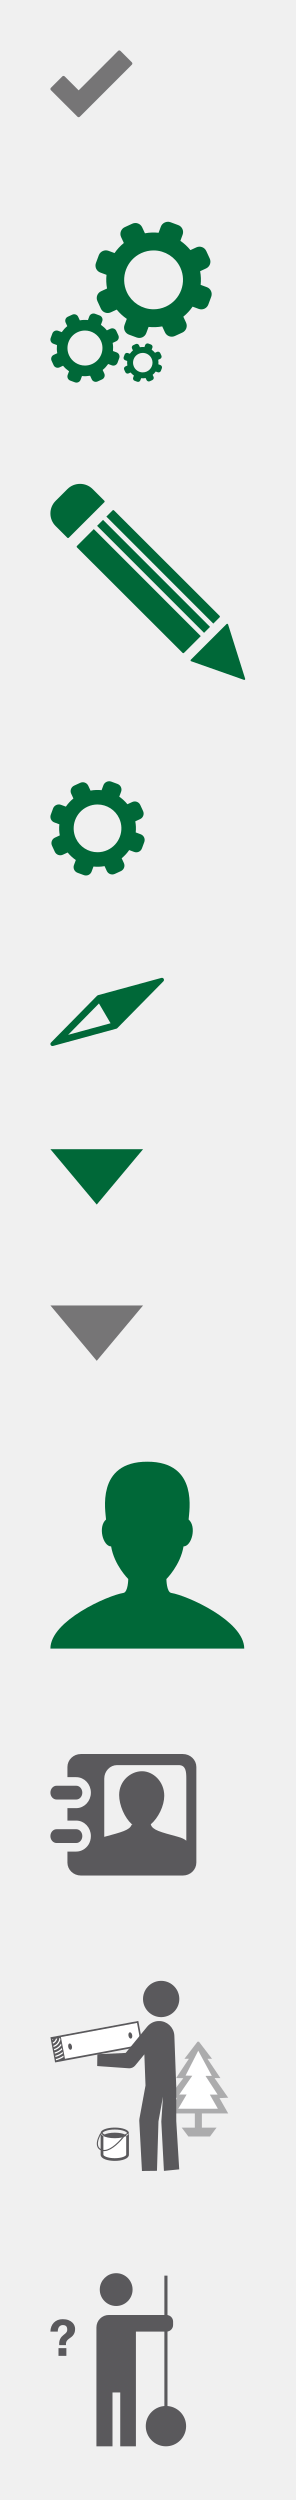
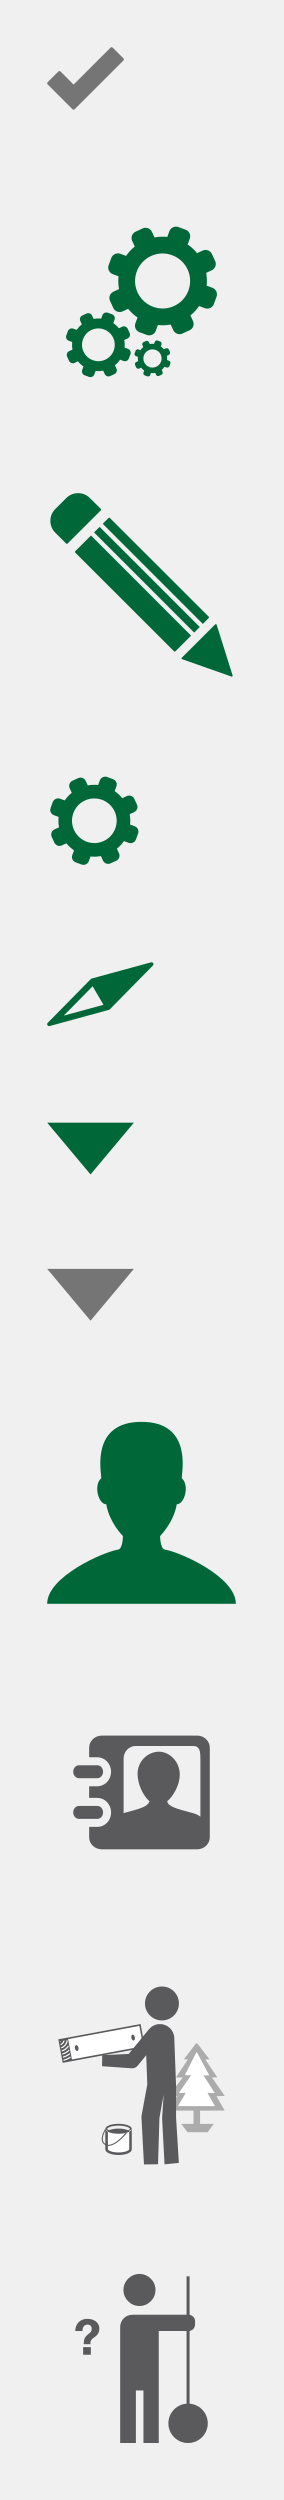
- <svg xmlns="http://www.w3.org/2000/svg" width="58.65" height="496" viewBox="0 0 58.65 496">
+ <svg xmlns="http://www.w3.org/2000/svg" width="60" height="530" viewBox="0 0 60 530">
  <svg width="36.26" height="33.26" viewBox="-10 -10 36.26 33.26" id="icon-checkmark-gray">
    <g fill="#414042">
      <path opacity=".7" d="M16.166 2.37L13.89.094c-.125-.125-.33-.125-.455 0l-3.8 3.803-4.03 4.03-2.78-2.774c-.126-.127-.33-.127-.456 0L.093 7.428c-.125.125-.125.33 0 .457l2.908 2.907.004.004 2.37 2.365c.126.126.33.126.457 0l3.8-3.8 6.533-6.533c.125-.126.125-.33 0-.457zM3.776 12.565" />
    </g>
  </svg>
-   <svg width="52" height="51.91" viewBox="-10 -10 52 51.91" id="icon-edit-cog" y="34">
-     <path fill="#006838" d="M13.14 25.913l-.728-.27c.058-.53.04-1.073-.062-1.612l.704-.324c.44-.202.634-.725.43-1.166l-.41-.892c-.202-.44-.725-.634-1.164-.43l-.706.324c-.344-.426-.744-.793-1.186-1.096l.27-.728c.168-.454-.065-.96-.52-1.13l-.923-.34c-.44-.16-.966.08-1.128.52l-.27.73c-.53-.058-1.072-.04-1.612.06l-.324-.703c-.2-.44-.725-.633-1.164-.43l-.893.41c-.44.203-.632.726-.43 1.165l.324.705c-.427.345-.794.745-1.096 1.187l-.727-.27c-.44-.163-.966.08-1.13.52l-.34.922c-.08.22-.07.46.026.672.098.213.273.375.492.455l.73.27c-.058.533-.04 1.076.06 1.614L.66 26.4c-.44.202-.632.725-.43 1.164l.41.893c.204.44.727.633 1.166.43l.704-.324c.345.427.745.793 1.187 1.095l-.27.73c-.08.22-.072.457.026.67.098.213.273.376.493.458l.923.34c.218.08.457.07.67-.026.214-.098.376-.273.456-.494l.27-.73c.532.06 1.074.04 1.613-.06l.323.705c.202.44.726.633 1.165.43l.893-.41c.44-.203.634-.725.432-1.165l-.324-.705c.426-.345.793-.744 1.094-1.186l.73.27c.22.082.458.072.672-.026.212-.1.374-.274.456-.494l.34-.922c.168-.455-.065-.96-.52-1.13zm-4.83 2.294c-.46.213-.947.32-1.45.32-1.353 0-2.592-.794-3.156-2.02-.8-1.74-.037-3.808 1.7-4.608.46-.213.95-.32 1.452-.32 1.352 0 2.59.792 3.156 2.02.8 1.74.038 3.806-1.7 4.607zM21.827 28.427l-.406-.15c.033-.295.023-.598-.032-.897l.392-.18c.245-.113.353-.404.24-.65l-.23-.497c-.113-.246-.404-.354-.648-.24l-.393.18c-.192-.237-.416-.44-.66-.61l.148-.404c.094-.254-.036-.536-.29-.63l-.514-.19c-.244-.09-.537.045-.627.29l-.15.406c-.295-.03-.598-.02-.897.034l-.18-.392c-.114-.245-.405-.353-.65-.24l-.497.23c-.245.112-.352.403-.24.648l.182.392c-.237.192-.442.415-.61.66l-.405-.148c-.244-.092-.537.042-.628.288l-.19.513c-.045.125-.04.257.015.376.055.118.152.208.274.253l.407.15c-.032.294-.02.597.035.897l-.393.18c-.246.114-.354.405-.24.65l.23.497c.11.244.402.352.646.24l.393-.18c.19.236.414.44.66.608l-.15.406c-.046.122-.04.255.015.374.055.118.152.21.274.255l.513.19c.122.044.255.04.374-.015.12-.055.21-.153.253-.275l.15-.406c.297.033.598.023.898-.033l.18.393c.114.244.405.353.65.24l.496-.23c.245-.114.353-.404.24-.65l-.182-.392c.238-.19.442-.414.61-.66l.405.15c.123.045.256.04.375-.015.117-.055.21-.153.254-.275l.19-.513c.094-.252-.036-.535-.29-.628zm-2.69 1.278c-.256.117-.527.177-.808.177-.754 0-1.443-.44-1.758-1.125-.446-.968-.02-2.12.947-2.566.256-.117.527-.176.807-.176.753 0 1.442.442 1.758 1.125.445.968.02 2.118-.947 2.565zM31.035 12.97l-1.226-.453c.096-.894.063-1.806-.105-2.712l1.185-.546c.74-.34 1.063-1.22.723-1.96l-.69-1.5c-.34-.74-1.22-1.066-1.96-.724l-1.185.547c-.58-.718-1.252-1.334-1.993-1.842l.452-1.225c.28-.764-.11-1.615-.873-1.896L23.812.083c-.74-.27-1.622.136-1.896.874l-.452 1.227c-.893-.097-1.806-.064-2.71.103l-.547-1.184c-.34-.74-1.22-1.064-1.96-.724l-1.5.69c-.74.342-1.063 1.222-.725 1.96l.547 1.184c-.717.58-1.335 1.253-1.843 1.995l-1.224-.453c-.738-.275-1.623.133-1.897.873l-.572 1.55c-.137.37-.12.773.043 1.13.167.358.462.63.83.766l1.227.454c-.098.893-.065 1.806.103 2.712l-1.185.545c-.74.34-1.063 1.22-.723 1.958l.69 1.502c.34.738 1.22 1.064 1.96.723l1.183-.545c.58.717 1.253 1.333 1.995 1.84l-.452 1.227c-.138.37-.122.77.043 1.13.164.357.46.63.828.768l1.55.572c.37.136.772.12 1.13-.043.358-.166.63-.46.767-.83l.454-1.227c.893.097 1.804.065 2.71-.102l.546 1.185c.34.74 1.22 1.064 1.96.723l1.5-.69c.74-.342 1.064-1.22.724-1.96l-.547-1.184c.718-.58 1.335-1.252 1.842-1.995l1.226.453c.37.137.773.12 1.132-.045.357-.165.63-.46.766-.83l.573-1.55c.28-.765-.11-1.617-.875-1.898zm-8.12 3.857c-.774.356-1.595.537-2.44.537-2.274 0-4.355-1.333-5.307-3.397-1.347-2.925-.063-6.4 2.86-7.746.773-.356 1.595-.536 2.438-.536 2.273 0 4.357 1.333 5.308 3.396 1.346 2.925.064 6.4-2.86 7.747z" />
+   <svg width="60" height="60" viewBox="-10 -10 60 60" id="icon-edit-cog" y="34">
+     <path fill="#006838" d="M17.14 29.958l-.728-.27c.058-.53.04-1.073-.062-1.612l.704-.325c.44-.2.634-.724.43-1.165l-.41-.892c-.202-.44-.725-.634-1.164-.43l-.706.324c-.344-.426-.744-.793-1.186-1.096l.27-.727c.168-.454-.065-.96-.52-1.13l-.923-.34c-.44-.16-.966.08-1.128.52l-.27.73c-.53-.058-1.072-.04-1.612.06L9.51 22.9c-.2-.44-.725-.633-1.164-.43l-.893.41c-.44.203-.632.726-.43 1.165l.324.705c-.427.345-.794.745-1.096 1.187l-.727-.27c-.44-.163-.966.08-1.13.52l-.34.922c-.08.22-.07.458.026.67.098.214.273.376.492.456l.73.27c-.058.532-.04 1.075.06 1.613l-.702.323c-.44.203-.632.726-.43 1.165l.41.893c.204.44.727.634 1.166.432l.704-.325c.345.427.745.793 1.187 1.095l-.27.73c-.08.22-.072.457.026.67.098.213.273.376.493.458l.924.34c.22.08.458.07.67-.026.215-.098.377-.273.457-.494l.27-.73c.532.06 1.074.04 1.613-.06l.324.705c.202.44.726.632 1.165.43l.892-.41c.44-.204.633-.726.43-1.166l-.323-.706c.425-.345.792-.744 1.093-1.186l.73.27c.22.082.458.072.672-.026.212-.1.374-.274.456-.494l.34-.922c.168-.455-.065-.96-.52-1.128zm-4.83 2.293c-.46.214-.947.32-1.45.32-1.353 0-2.592-.793-3.156-2.02-.8-1.74-.037-3.807 1.7-4.607.46-.212.95-.32 1.452-.32 1.352 0 2.59.793 3.156 2.02.8 1.74.038 3.807-1.7 4.608zM25.827 32.472l-.406-.15c.033-.295.023-.598-.032-.897l.392-.18c.245-.113.353-.404.24-.65l-.23-.497c-.113-.246-.404-.354-.648-.24l-.393.18c-.192-.237-.416-.44-.66-.61l.148-.404c.094-.253-.036-.535-.29-.63l-.514-.188c-.244-.09-.537.044-.627.29l-.15.405c-.295-.03-.598-.02-.897.035l-.18-.392c-.114-.245-.405-.353-.65-.24l-.497.23c-.245.112-.352.403-.24.648l.182.393c-.237.192-.442.415-.61.66l-.405-.148c-.244-.092-.537.042-.628.288l-.19.513c-.045.124-.04.256.015.375.055.12.152.21.274.254l.407.15c-.032.295-.02.598.035.898l-.393.18c-.246.114-.354.405-.24.65l.23.497c.11.243.402.35.646.24l.393-.182c.19.237.414.44.66.61l-.15.405c-.046.122-.04.255.015.374.055.118.152.21.274.255l.513.19c.122.044.255.04.374-.015.12-.055.21-.153.253-.275l.15-.406c.297.032.598.022.898-.034l.18.393c.114.244.405.353.65.24l.496-.23c.245-.114.353-.404.24-.65l-.182-.392c.238-.19.442-.414.61-.66l.405.15c.123.045.256.04.375-.015.117-.055.21-.153.254-.275l.19-.513c.094-.253-.036-.536-.29-.628zm-2.69 1.278c-.256.117-.527.177-.808.177-.754 0-1.443-.44-1.758-1.125-.446-.968-.02-2.12.947-2.566.256-.118.527-.177.807-.177.753 0 1.442.44 1.758 1.124.445.97.02 2.12-.947 2.566zM35.035 17.015l-1.226-.453c.096-.894.063-1.806-.105-2.712l1.185-.546c.74-.34 1.062-1.22.723-1.96l-.69-1.5c-.34-.74-1.22-1.065-1.96-.723l-1.185.548c-.58-.718-1.252-1.334-1.993-1.842l.452-1.226c.28-.764-.11-1.615-.873-1.896l-1.552-.575c-.74-.272-1.622.135-1.896.873l-.452 1.227c-.893-.097-1.806-.064-2.71.103l-.547-1.184c-.34-.74-1.22-1.065-1.96-.725l-1.5.69c-.74.342-1.063 1.222-.725 1.96l.547 1.184c-.717.58-1.335 1.252-1.843 1.994l-1.224-.452c-.74-.276-1.624.132-1.897.873l-.572 1.55c-.137.37-.12.772.043 1.13.167.358.462.63.83.766l1.227.455c-.098.893-.065 1.806.103 2.712l-1.185.545c-.74.34-1.063 1.22-.723 1.958l.69 1.502c.34.738 1.22 1.064 1.96.723l1.183-.545c.58.717 1.253 1.333 1.995 1.84l-.452 1.227c-.138.37-.122.77.043 1.13.164.357.46.63.828.768l1.55.572c.37.136.772.12 1.13-.043.358-.165.63-.46.767-.83l.454-1.226c.893.097 1.804.065 2.71-.102l.546 1.184c.34.74 1.22 1.064 1.96.723l1.5-.69c.74-.342 1.064-1.22.724-1.96l-.547-1.184c.718-.582 1.335-1.253 1.842-1.996l1.226.454c.37.137.773.12 1.132-.045.357-.165.63-.46.766-.83l.573-1.55c.28-.766-.11-1.617-.875-1.898zm-8.12 3.856c-.774.357-1.595.538-2.44.538-2.274 0-4.355-1.333-5.307-3.397-1.347-2.924-.063-6.398 2.86-7.745.773-.357 1.595-.537 2.438-.537 2.273 0 4.357 1.333 5.308 3.396 1.346 2.925.064 6.4-2.86 7.747z" />
  </svg>
-   <svg width="58.65" height="58.9" viewBox="-10 -10 58.65 58.9" id="icon-edit-pen" y="86">
+   <svg width="60" height="60" viewBox="-10 -10 60 60" id="icon-edit-pen" y="94">
    <g fill="#006838">
-       <path d="M11.1 6.492l1.245-1.244c.07-.07.186-.07.257 0l20.983 20.957c.07.07.07.184 0 .255l-1.264 1.263L11.1 6.493zM32.32 27.723L11.1 6.493" />
-       <path d="M5.254 12.33l3.358-3.354 21.22 21.23-3.338 3.335c-.035.036-.083.055-.128.055-.047 0-.094-.02-.13-.054L5.255 12.587c-.034-.034-.054-.08-.054-.128s.02-.094.054-.128zM8.612 8.977l21.22 21.23" />
-       <path d="M30.486 29.555L9.263 8.325l1.182-1.18 21.223 21.228zM1.038 3.367l2.334-2.33C4.04.367 4.932 0 5.88 0c.945 0 1.836.368 2.506 1.037l2.332 2.33c.035.033.055.08.055.128s-.02.094-.055.128l-7.09 7.08c-.033.035-.08.055-.13.055-.048 0-.093-.02-.126-.054l-2.334-2.33C.368 7.705 0 6.817 0 5.872c0-.945.368-1.834 1.038-2.503zM34.95 27.812c.045-.045.108-.064.17-.048.062.015.11.06.13.122l3.39 10.778c.02.065.002.136-.047.183-.035.035-.08.052-.126.052-.02 0-.04-.004-.062-.012l-10.48-3.696c-.058-.02-.103-.07-.116-.13s.004-.125.048-.168l7.092-7.082z" />
+       <path d="M11.776 7.042l1.245-1.244c.07-.07.187-.07.258 0L34.26 26.755c.07.07.07.184 0 .255l-1.263 1.263-21.22-21.23zM32.998 28.273L11.776 7.043" />
+       <path d="M5.93 12.88l3.36-3.354 21.22 21.23-3.34 3.335c-.034.036-.082.055-.127.055-.047 0-.094-.02-.13-.054L5.932 13.137c-.033-.034-.053-.08-.053-.128s.02-.093.054-.128zM9.29 9.527l21.22 21.23" />
+       <path d="M31.163 30.106L9.94 8.876l1.182-1.18 21.223 21.228zM1.715 3.917l2.334-2.33C4.716.917 5.606.55 6.555.55c.946 0 1.837.368 2.507 1.037l2.332 2.33c.035.033.055.08.055.128s-.02.094-.055.128l-7.09 7.08c-.033.035-.08.055-.13.055-.048 0-.093-.02-.126-.054l-2.335-2.33C1.045 8.255.677 7.367.677 6.422c0-.945.368-1.834 1.038-2.503zM35.627 28.363c.045-.045.108-.064.17-.048.062.015.11.06.13.122l3.39 10.778c.02.065.002.136-.047.183-.035.035-.08.052-.126.052-.02 0-.04-.003-.062-.01l-10.48-3.697c-.058-.02-.103-.07-.116-.13s.005-.125.05-.168l7.09-7.082z" />
    </g>
  </svg>
-   <svg width="38.7" height="38.7" viewBox="-10 -10 38.7 38.7" id="icon-edit-single-cog" y="145">
-     <path fill="#006838" d="M17.92 10.52l-.995-.368c.078-.725.052-1.464-.084-2.2l.962-.442c.6-.275.86-.99.586-1.59l-.56-1.216c-.277-.6-.99-.865-1.59-.587l-.962.443c-.47-.582-1.015-1.082-1.615-1.494l.367-.994c.228-.62-.09-1.31-.708-1.538L12.06.068c-.6-.22-1.315.11-1.538.71l-.367.994c-.723-.078-1.464-.052-2.198.083l-.442-.96c-.275-.6-.99-.863-1.59-.587l-1.217.56c-.6.277-.862.99-.588 1.59l.443.96c-.58.47-1.082 1.016-1.493 1.618l-.993-.366c-.6-.224-1.316.107-1.54.708L.076 6.635c-.11.3-.1.626.034.916.135.292.373.513.674.623l.993.368c-.08.725-.053 1.465.083 2.2l-.96.443c-.6.277-.862.99-.587 1.588l.56 1.22c.278.6.99.863 1.59.586l.96-.442c.47.582 1.017 1.082 1.62 1.494l-.368.992c-.11.3-.1.625.035.916.133.29.373.51.672.623l1.258.463c.3.11.625.098.916-.035.29-.134.512-.374.62-.673l.37-.995c.725.08 1.463.053 2.2-.083l.44.96c.277.6.99.863 1.59.586l1.217-.56c.6-.277.863-.99.587-1.59l-.443-.96c.582-.47 1.083-1.015 1.493-1.617l.994.368c.3.11.627.097.918-.037.29-.134.51-.374.62-.672l.466-1.258c.227-.62-.09-1.31-.71-1.537zm-6.587 3.127c-.63.29-1.294.436-1.98.436-1.844 0-3.53-1.082-4.303-2.755-1.093-2.373-.052-5.19 2.318-6.282.63-.29 1.295-.436 1.98-.436 1.843 0 3.534 1.08 4.304 2.754 1.09 2.373.05 5.19-2.32 6.283z" />
+   <svg width="40" height="40" viewBox="-10 -10 40 40" id="icon-edit-single-cog" y="154">
+     <path fill="#006838" d="M18.568 11.17l-.994-.367c.078-.725.052-1.464-.084-2.2l.96-.442c.6-.274.862-.988.587-1.588l-.56-1.217c-.277-.6-.99-.865-1.59-.587l-.962.443c-.47-.58-1.015-1.08-1.615-1.493l.366-.994c.228-.62-.09-1.31-.708-1.538L12.71.72c-.6-.22-1.315.11-1.538.71l-.367.994c-.724-.078-1.464-.052-2.198.083l-.442-.96c-.275-.6-.99-.863-1.59-.587l-1.218.56c-.6.277-.862.99-.588 1.59l.442.96c-.58.47-1.08 1.015-1.492 1.618l-.993-.367c-.6-.223-1.316.108-1.54.71L.726 7.286c-.11.3-.1.626.034.916.135.29.373.512.674.622l.993.368c-.08.724-.053 1.464.083 2.2l-.96.442c-.6.277-.862.99-.587 1.588l.56 1.22c.278.598.99.862 1.59.585l.96-.442c.47.582 1.017 1.082 1.62 1.494l-.368.994c-.11.3-.1.625.035.916.133.29.373.51.672.623l1.258.464c.3.11.625.098.916-.035.29-.134.512-.374.62-.673l.37-.996c.725.08 1.463.053 2.2-.083l.44.96c.277.6.99.864 1.59.587l1.217-.56c.6-.277.863-.99.587-1.59l-.443-.96c.582-.47 1.083-1.015 1.493-1.617l.994.368c.3.11.627.097.918-.037.29-.133.51-.373.62-.67l.466-1.26c.227-.62-.09-1.31-.71-1.54zm-6.586 3.13c-.63.288-1.294.435-1.98.435-1.844 0-3.53-1.082-4.303-2.755-1.094-2.373-.053-5.19 2.317-6.282.63-.29 1.295-.436 1.98-.436 1.843 0 3.534 1.08 4.304 2.754 1.093 2.372.053 5.19-2.318 6.283z" />
  </svg>
-   <svg width="42.53" height="33.53" viewBox="-10 -10 42.53 33.53" id="icon-location" y="184">
+   <svg width="42.53" height="33.53" viewBox="-10 -10 42.53 33.53" id="icon-location" y="194">
    <path fill="#006838" d="M22.48.2c-.095-.156-.282-.234-.46-.186L9.444 3.444c-.07.02-.132.056-.184.108l-9.143 9.29c-.128.13-.154.332-.06.49.092.16.278.236.458.188l12.575-3.43c.033-.01.066-.023.1-.04.028-.02.058-.04.083-.067l9.144-9.29c.13-.13.153-.333.062-.492zM3.51 11.313l6.125-6.226 2.3 3.928-8.426 2.298z" />
  </svg>
-   <svg width="38.39" height="30.99" viewBox="-10 -10 38.39 30.99" id="icon-reveal" y="218">
+   <svg width="38.39" height="30.99" viewBox="-10 -10 38.39 30.99" id="icon-reveal" y="228">
    <path fill="#006838" d="M18.387 0L9.193 10.986 0 0z" />
  </svg>
-   <svg width="38.39" height="30.99" viewBox="-10 -10 38.39 30.99" id="icon-reveal-gray" y="249">
+   <svg width="38.39" height="30.99" viewBox="-10 -10 38.39 30.99" id="icon-reveal-gray" y="259">
    <path fill="#414042" d="M18.387 0L9.193 10.986 0 0z" opacity=".7" />
  </svg>
-   <svg width="58.46" height="57.08" viewBox="-10 -10 58.46 57.08" id="icon-user-blank" y="280">
-     <path fill="#006838" d="M23.984 26.04c-.95-.15-.97-2.76-.97-2.76s2.788-2.76 3.397-6.472c1.636 0 2.644-3.945 1.01-5.335C27.487 10.01 29.52 0 19.23 0s-8.26 10.01-8.192 11.473c-1.635 1.39-.625 5.335 1.01 5.335.607 3.712 3.396 6.472 3.396 6.472s-.022 2.61-.97 2.76C11.414 26.526 0 31.562 0 37.082h38.458c0-5.52-11.415-10.556-14.474-11.042z" />
+   <svg width="60" height="60" viewBox="-10 -10 60 60" id="icon-user-blank" y="290">
+     <path fill="#006838" d="M24.946 28.515c-.987-.156-1.007-2.87-1.007-2.87s2.897-2.872 3.53-6.732c1.7 0 2.75-4.104 1.05-5.55.07-1.52 2.186-11.933-8.52-11.933s-8.59 10.413-8.52 11.933c-1.7 1.445-.65 5.55 1.05 5.55.632 3.86 3.53 6.73 3.53 6.73s-.02 2.715-1.007 2.87C11.873 29.022 0 34.26 0 40h40c0-5.742-11.872-10.98-15.054-11.485z" />
  </svg>
-   <svg width="48.96" height="44.11" viewBox="-10 -10 48.96 44.11" id="image-contact-information" y="338">
+   <svg width="60" height="60" viewBox="-10 -10 60 60" id="image-contact-information" y="350">
    <g>
      <g>
        <g fill="#5A595C">
-           <path d="M6.332 16.28c0 .757-.54 1.375-1.212 1.375H1.223C.553 17.655 0 17.037 0 16.28c0-.757.552-1.364 1.223-1.364H5.12c.67 0 1.212.606 1.212 1.363zM28.955 19.04v2.5c0 1.417-1.203 2.564-2.663 2.564H6.04c-1.473 0-2.663-1.147-2.663-2.564v-2.188H5.12c1.006 0 1.894-.542 2.424-1.352.313-.498.487-1.094.487-1.723 0-1.687-1.298-3.073-2.91-3.073H3.377v-2.467H5.12c1.612 0 2.91-1.386 2.91-3.074 0-1.69-1.298-3.074-2.91-3.074H3.377V2.574C3.377 1.158 4.567 0 6.04 0h20.252c1.462 0 2.663 1.158 2.663 2.575V19.04zm-1.99-1.852V4.87c0-1.47-.12-2.673-1.54-2.673H13.238c-1.407 0-2.554 1.202-2.554 2.674v11.56c.01 0 .02-.01.043-.01 3.334-.91 5-1.3 5.38-2.382h.173c-.055-.042-.1-.075-.142-.13-1.418-1.276-2.5-3.767-2.5-5.778 0-2.85 2.327-4.72 4.535-4.72 2.196 0 4.416 2.024 4.416 4.87 0 2.014-1.202 4.416-2.675 5.66.293 1.16 1.96 1.54 5.4 2.48.738.205 1.27.456 1.65.768zm-9.842-3.15h.174c-.043-.042-.098-.075-.14-.13-.01.044-.022.088-.034.13zM17.295 14.038h-.172c.012-.042.02-.086.033-.13.043.055.097.088.14.13zM5.12 6.29c.67 0 1.21.615 1.21 1.374 0 .756-.54 1.363-1.21 1.363H1.222C.55 9.027 0 8.42 0 7.665c0-.76.55-1.375 1.223-1.375H5.12z" />
+           <path d="M11.854 24.227c0 .758-.54 1.376-1.212 1.376H6.744c-.67 0-1.223-.618-1.223-1.376 0-.756.552-1.363 1.223-1.363h3.896c.67 0 1.212.606 1.212 1.363zM34.478 26.988v2.5c0 1.417-1.203 2.564-2.663 2.564H11.562c-1.473 0-2.663-1.147-2.663-2.564V27.3h1.74c1.008 0 1.896-.542 2.426-1.352.313-.498.487-1.094.487-1.723 0-1.687-1.3-3.073-2.91-3.073H8.898v-2.467h1.742c1.612 0 2.91-1.386 2.91-3.074s-1.298-3.073-2.91-3.073H8.9v-2.014c0-1.417 1.19-2.575 2.663-2.575h20.25c1.463 0 2.664 1.158 2.664 2.575v16.465zm-1.992-1.852V12.82c0-1.473-.12-2.675-1.538-2.675H18.76c-1.407 0-2.554 1.202-2.554 2.674v11.56c.01 0 .02-.012.043-.012 3.333-.91 5-1.3 5.378-2.382h.174c-.054-.042-.098-.075-.14-.13-1.42-1.276-2.5-3.767-2.5-5.778 0-2.85 2.326-4.72 4.534-4.72 2.196 0 4.416 2.024 4.416 4.87 0 2.014-1.2 4.416-2.674 5.66.293 1.16 1.96 1.54 5.4 2.48.737.205 1.268.456 1.648.768zm-9.84-3.15h.174c-.043-.042-.098-.075-.14-.13l-.034.13zM22.817 21.986h-.172c.012-.042.02-.086.033-.13.044.055.097.088.14.13zM10.642 14.237c.67 0 1.212.616 1.212 1.375 0 .756-.542 1.363-1.212 1.363H6.744c-.672 0-1.223-.607-1.223-1.363 0-.76.55-1.375 1.223-1.375h3.896z" />
        </g>
      </g>
    </g>
  </svg>
-   <svg width="55.28" height="57.73" viewBox="-10 -10 55.28 57.73" id="image-menu-projects" y="383">
-     <path fill="#fff" d="M29.48 12.072h-.296l-2.592 3.388h.88l-2.542 3.826 1.44.027-2.99 3.873 1.782.027-1.783 3.097h5.274v2.808h-2.61l1.333 1.767h4.29l1.306-1.767h-2.916V26.31h5.226l-1.732-3.042 1.733-.082-2.713-3.9h1.162l-2.568-3.825h.904l-2.59-3.388z" />
-     <path opacity=".5" fill="#5A595C" d="M29.332 13.86l2.686 4.985-1.254.015 2.41 3.703H31.62l1.603 2.806H25.37l1.657-2.816-1.463.01 2.584-3.736-1.328-.035 2.512-4.934zm.147-1.788h-.296l-2.592 3.39h.88l-2.542 3.825 1.44.028-2.99 3.873 1.784.026-1.785 3.097h5.274v2.81h-2.61l1.333 1.766h4.29l1.306-1.767h-2.916v-2.81h5.227l-1.732-3.042 1.732-.08-2.713-3.902h1.165l-2.57-3.825h.904l-2.59-3.388z" />
-     <path fill="#fff" d="M17.447 7.952L0 11.192l.928 5 17.447-3.24-.928-5z" />
+   <svg width="60" height="60" viewBox="-10 -10 60 60" id="image-menu-projects" y="410">
+     <path fill="#fff" d="M31.837 13.208h-.295l-2.592 3.39h.88l-2.542 3.824 1.44.028-2.99 3.872 1.783.028-1.783 3.096h5.276v2.808H28.4l1.335 1.767h4.29l1.306-1.766h-2.915v-2.808h5.227l-1.733-3.042 1.732-.082-2.713-3.9h1.16l-2.568-3.824h.905l-2.59-3.39z" />
+     <path opacity=".5" fill="#5A595C" d="M31.69 14.995l2.686 4.986-1.254.016 2.41 3.703H33.98l1.6 2.805h-7.85l1.655-2.815-1.463.01 2.584-3.736-1.328-.035 2.512-4.935zm.147-1.787h-.295l-2.592 3.39h.88l-2.542 3.825 1.44.028-2.99 3.874 1.784.026-1.785 3.097h5.275v2.808h-2.61l1.333 1.767h4.29l1.306-1.767h-2.915v-2.808h5.227l-1.732-3.042 1.732-.08-2.713-3.902h1.163l-2.57-3.825h.904l-2.59-3.39z" />
+     <path fill="#fff" d="M19.806 9.088L2.36 12.328l.927 5 17.447-3.24-.928-5z" />
    <g fill="#5A595C">
-       <path d="M17.447 7.952L0 11.192l.928 5 17.447-3.24-.928-5zM.355 11.62l.24-.045c-.055.085-.125.155-.21.21l-.03-.166zm.112.597c.307-.14.533-.413.62-.733l.27-.05c-.083.462-.4.855-.845 1.033l-.045-.25zm.123.668c.668-.232 1.13-.838 1.194-1.53l.128-.024.066.362c-.168.665-.666 1.22-1.344 1.44l-.044-.247zm.123.66c.607-.183 1.1-.59 1.406-1.106l.063.353c-.344.47-.836.83-1.426 1l-.044-.248zm.123.66c.57-.157 1.066-.47 1.447-.88l.057.3c-.398.386-.895.676-1.46.827l-.044-.246zm.12.657c.558-.144 1.056-.408 1.472-.758l.053.28c-.427.333-.925.584-1.476.725l-.047-.248zm.122.657c.55-.135 1.05-.37 1.486-.68l.05.27c-.444.297-.944.522-1.49.656l-.046-.247zm1.81-.05l-.804-4.315L17.182 8.35l.803 4.314L2.887 15.47zM4.277 12.983c.064.345-.05.655-.254.694-.203.038-.422-.21-.484-.558-.065-.343.048-.655.25-.693.206-.038.423.21.487.556z" />
-       <ellipse transform="matrix(.983 -.183 .183 .983 -1.717 3.092)" cx="15.865" cy="10.83" rx=".376" ry=".636" />
+       <path d="M19.806 9.088L2.36 12.328l.927 5 17.447-3.24-.928-5zM2.714 12.755l.24-.044c-.055.086-.125.156-.21.21l-.03-.165zm.11.6c.308-.14.534-.414.62-.734l.27-.05c-.082.463-.398.856-.844 1.034l-.045-.25zm.124.666c.668-.23 1.13-.837 1.194-1.53l.128-.023.066.36c-.168.666-.666 1.22-1.344 1.44l-.044-.246zm.123.662c.608-.183 1.1-.59 1.407-1.106l.064.354c-.343.47-.835.83-1.425 1l-.044-.248zm.124.66c.57-.158 1.066-.47 1.447-.88l.058.3c-.398.385-.895.675-1.46.826l-.044-.246zm.12.657c.558-.145 1.056-.41 1.472-.76l.053.282c-.43.332-.927.583-1.478.724L3.315 16zm.123.655c.55-.134 1.05-.37 1.486-.678l.05.268c-.444.298-.944.523-1.49.657l-.046-.247zm1.808-.05l-.803-4.314L19.54 9.487l.803 4.314-15.098 2.805zM6.636 14.12c.064.344-.05.654-.254.693-.203.038-.422-.21-.484-.558-.064-.342.05-.654.252-.692.204-.038.42.21.486.556z" />
+       <ellipse transform="matrix(.983 -.183 .183 .983 -1.885 3.544)" cx="18.224" cy="11.966" rx=".376" ry=".636" />
    </g>
-     <path fill="#5A595C" d="M24.645 6.013C25.98 4.538 25.867 2.265 24.39.93c-1.472-1.334-3.747-1.218-5.08.25-1.34 1.477-1.226 3.75.25 5.085 1.473 1.34 3.75 1.222 5.085-.252zm.326 21.815l-.01-7.167h-.01v-.07l-.358-9.688c-.06-1.678-1.475-2.993-3.15-2.93-.887.03-1.662.45-2.2 1.07h-.002V9.04l-4.31 5.26-5.614.255-.037 2.348 6.34.45h.017c.46 0 .887-.2 1.18-.554l1.822-2.217.23 6.19-1.21 6.596-.03.36.534 9.998 2.98-.036.298-9.817.893-4.908-.047.74-.283 4.216.52 9.786 3.033-.306-.587-9.576z" />
-     <path fill="#fff" d="M15.053 34.498c.04 1.262-4.404 1.642-4.53.178-.08-.923.042-2.858 0-3.888-.022-.55 4.53-.794 4.53.082 0 1.342-.033 2.568 0 3.628z" />
-     <path fill="#5A595C" d="M15.578 30.238v4.26c0 .803-1.41 1.226-2.805 1.226-1.393 0-2.805-.423-2.805-1.227v-.545c.133.028.272.042.414.042.043 0 .084 0 .125-.003v.508c0 .232.8.687 2.266.687s2.266-.454 2.266-.687v-3.94c.21-.092.394-.197.538-.32zM9.97 30.237l.042.047c.096.093.205.178.326.256.055.035.11.068.17.1v3.546c-.012 0-.02.004-.03.004-.03.003-.058.005-.09.005-.1 0-.194-.02-.278-.062l-.008-.004c-.028-.013-.053-.027-.078-.045-.02-.013-.04-.026-.055-.042v-3.806zM12.773 29.11c-1.547 0-2.8.476-2.8 1.06 0 .203.15.392.417.553.494.303 1.375.5 2.383.5s1.89-.197 2.383-.5c.266-.16.417-.35.417-.553 0-.584-1.253-1.06-2.8-1.06zm2.016 1.372c-.39-.182-1.067-.36-2.017-.36-.947 0-1.625.18-2.018.36-.262-.123-.398-.244-.398-.312 0-.175.83-.67 2.416-.67 1.584 0 2.416.495 2.416.67 0 .068-.135.19-.4.312zM10.666 33.785c-.13 0-.258-.016-.377-.045-.122-.03-.24-.075-.35-.137-.362-.196-.595-.492-.69-.877-.232-.934.475-2.205.732-2.638.033.094.055.15.123.205-.27.47-.832 1.566-.633 2.38.08.322.27.56.576.728.047.025.096.048.148.067.145.057.303.086.475.086.044 0 .09-.002.134-.005 1.31-.105 2.853-1.775 3.492-2.54.125-.02.244-.044.357-.07-.684.845-2.38 2.747-3.873 2.84-.038.005-.075.007-.114.007z" />
+     <path fill="#5A595C" d="M27.003 7.15c1.334-1.476 1.222-3.75-.254-5.085C25.275.732 23 .848 21.666 2.317c-1.338 1.476-1.225 3.748.25 5.084 1.475 1.34 3.752 1.223 5.086-.25zm.326 21.814l-.01-7.167h-.013l.002-.072-.36-9.687c-.06-1.678-1.475-2.993-3.15-2.93-.887.03-1.662.45-2.2 1.07v-.003l-4.31 5.258-5.615.256-.037 2.347 6.34.45h.018c.46 0 .887-.2 1.18-.554l1.822-2.216.23 6.19-1.21 6.596-.028.36.533 10 2.98-.037.298-9.817.894-4.91-.047.74-.283 4.217.52 9.786 3.033-.305-.588-9.574z" />
+     <path fill="#fff" d="M17.41 35.634c.042 1.262-4.403 1.642-4.53.178-.08-.923.043-2.858 0-3.888-.02-.55 4.53-.794 4.53.082 0 1.343-.032 2.568 0 3.628z" />
+     <path fill="#5A595C" d="M17.937 31.375v4.26c0 .803-1.41 1.226-2.805 1.226-1.393 0-2.805-.422-2.805-1.226v-.545c.133.027.272.04.414.04.044 0 .085 0 .126-.002v.507c0 .232.8.687 2.266.687s2.266-.454 2.266-.687v-3.94c.21-.092.394-.198.54-.32zM12.327 31.373c.014.016.03.03.043.047.096.093.205.178.326.256.055.035.11.068.17.1v3.546c-.012 0-.02.004-.03.004-.03.003-.058.005-.09.005-.1 0-.194-.02-.278-.06l-.008-.005c-.028-.012-.053-.026-.078-.044-.02-.012-.04-.025-.055-.04v-3.807zM15.132 30.247c-1.547 0-2.8.475-2.8 1.06 0 .202.15.39.417.552.493.302 1.374.5 2.382.5s1.89-.198 2.383-.5c.266-.162.417-.35.417-.554 0-.584-1.253-1.06-2.8-1.06zm2.015 1.37c-.39-.18-1.066-.36-2.016-.36-.946 0-1.624.18-2.017.36-.262-.122-.398-.243-.398-.31 0-.176.83-.672 2.416-.672 1.585 0 2.417.496 2.417.67 0 .07-.134.19-.4.313zM13.024 34.92c-.13 0-.258-.015-.377-.044-.12-.03-.238-.075-.35-.137-.36-.197-.594-.493-.69-.878-.23-.934.476-2.205.733-2.638.033.094.055.15.123.205-.27.468-.832 1.565-.633 2.378.08.323.27.56.576.73.047.023.096.046.148.065.145.057.303.086.475.086.042 0 .087-.003.132-.006 1.31-.105 2.853-1.775 3.492-2.54.125-.02.244-.044.357-.07-.683.845-2.38 2.747-3.872 2.84-.037.005-.075.007-.114.007z" />
  </svg>
-   <svg width="46.93" height="54.35" viewBox="-10 -10 46.93 54.35" id="image-menu-services" y="441">
-     <path fill="#5A595C" d="M22.922 26.467h-.31V.487h.618v25.98h-.308" />
-     <circle fill="#5A595C" cx="13.049" cy="3.255" r="3.255" />
-     <path fill="#5A595C" d="M21.184 8.29H11.6c-1.364 0-2.47 1.106-2.47 2.47v23.59h3.19V23.67h1.535v10.68h3.11V11.592H23.026c.73 0 1.318-.59 1.318-1.32V9.61c0-.73-.59-1.32-1.318-1.32H21.184" />
-     <path fill="#5A595C" d="M23.402 31.757v1.027h-1.048v-1.027h1.048zm-1.998-2.86c.078-.202.186-.376.326-.52.14-.15.31-.263.508-.344.197-.083.42-.125.662-.125.318 0 .58.044.79.13.213.087.384.194.512.323.13.13.22.27.278.418.054.15.082.29.082.417 0 .214-.028.39-.082.528-.058.137-.125.254-.21.353-.08.098-.17.18-.27.25-.102.068-.197.138-.284.207-.09.068-.17.146-.238.236-.068.088-.11.2-.13.332v.254h-.9v-.3c.014-.19.05-.35.11-.48.062-.128.13-.24.21-.33.08-.092.166-.17.253-.237.092-.068.174-.134.25-.2.074-.068.136-.142.182-.222.048-.08.068-.18.064-.3 0-.204-.05-.355-.15-.452-.1-.1-.24-.147-.416-.147-.12 0-.225.022-.31.07-.09.045-.16.107-.216.186-.056.077-.096.168-.123.272-.024.105-.038.218-.038.337h-.98c.002-.24.044-.46.122-.66zM3.168 14.873v1.535H1.604v-1.535h1.564zM.184 10.598c.116-.3.28-.56.487-.777.21-.22.464-.39.758-.512.297-.123.627-.185.992-.185.473 0 .865.066 1.18.194.316.13.57.29.764.483.19.193.33.4.414.622.08.225.122.432.122.623 0 .32-.04.583-.123.79-.084.205-.187.38-.31.527-.123.146-.26.27-.408.372-.15.103-.293.207-.425.31-.134.104-.25.22-.354.355-.103.132-.166.297-.192.496v.38H1.742v-.45c.02-.284.075-.524.164-.717.09-.193.195-.357.314-.494.12-.136.246-.253.377-.353.135-.1.257-.198.37-.3.113-.1.205-.21.274-.33.07-.12.103-.267.096-.446 0-.306-.075-.533-.224-.68-.15-.145-.357-.217-.623-.217-.18 0-.335.035-.466.104-.13.07-.234.163-.318.28-.082.115-.145.25-.184.407-.04.158-.06.325-.06.504H0c.005-.358.067-.687.184-.986z" />
-     <circle fill="#5A595C" cx="22.922" cy="30.346" r="4.003" />
+   <svg width="60" height="60" viewBox="-10 -10 60 60" id="image-menu-services" y="470">
+     <path fill="#5A595C" d="M29.87 29.697h-.32V2.585h.643v27.112h-.322" />
+     <circle fill="#5A595C" cx="19.568" cy="5.475" r="3.397" />
+     <path fill="#5A595C" d="M28.057 10.728h-10c-1.425 0-2.58 1.155-2.58 2.58V37.92h3.33V26.78h1.604v11.143h3.247v-23.75H29.98c.76 0 1.376-.616 1.376-1.376v-.692c0-.76-.616-1.377-1.377-1.377h-1.923" />
+     <path fill="#5A595C" d="M30.373 35.217v1.072H29.28v-1.073h1.093zm-2.086-2.985c.082-.21.193-.392.34-.543.147-.155.325-.274.53-.36.206-.086.44-.13.69-.13.333 0 .606.047.826.137.222.09.4.203.533.337.136.136.23.28.29.436.057.157.086.302.086.435 0 .225-.03.406-.085.552-.06.143-.13.266-.22.368-.085.103-.18.188-.282.26-.105.072-.206.146-.297.218-.092.07-.176.152-.248.246-.07.093-.115.208-.136.347v.265h-.938v-.313c.014-.2.052-.367.115-.502.063-.133.136-.25.22-.345.083-.095.172-.177.264-.246.094-.07.18-.14.26-.21.077-.07.14-.145.19-.23.05-.082.07-.186.065-.31 0-.215-.054-.372-.157-.474-.104-.103-.25-.154-.435-.154-.126 0-.234.023-.323.073-.092.048-.166.112-.225.194-.06.08-.1.176-.13.284-.025.11-.04.23-.04.354h-1.022c.004-.256.048-.484.13-.692zM9.257 17.597V19.2H7.625v-1.603h1.632zm-3.114-4.46c.12-.312.29-.584.51-.81.218-.23.482-.408.79-.537.31-.13.653-.192 1.034-.192.493 0 .902.068 1.232.202.327.136.594.304.794.505s.345.417.433.648c.086.234.128.45.128.65 0 .334-.042.608-.128.822-.088.215-.194.397-.324.552-.127.152-.27.28-.425.39-.157.106-.305.215-.442.322-.14.106-.26.228-.37.368-.107.14-.174.312-.2.52v.395H7.77v-.468c.02-.297.078-.547.17-.75.096-.2.205-.37.33-.514.123-.14.256-.263.393-.367.14-.104.268-.207.387-.312.117-.103.213-.218.285-.343.074-.124.106-.28.1-.466 0-.32-.078-.556-.233-.708-.157-.152-.373-.228-.65-.228-.188 0-.35.037-.485.108-.135.073-.244.17-.332.292-.086.12-.15.263-.19.425-.042.163-.064.338-.064.524H5.95c.006-.372.07-.715.193-1.027z" />
+     <circle fill="#5A595C" cx="29.871" cy="33.745" r="4.177" />
  </svg>
</svg>
